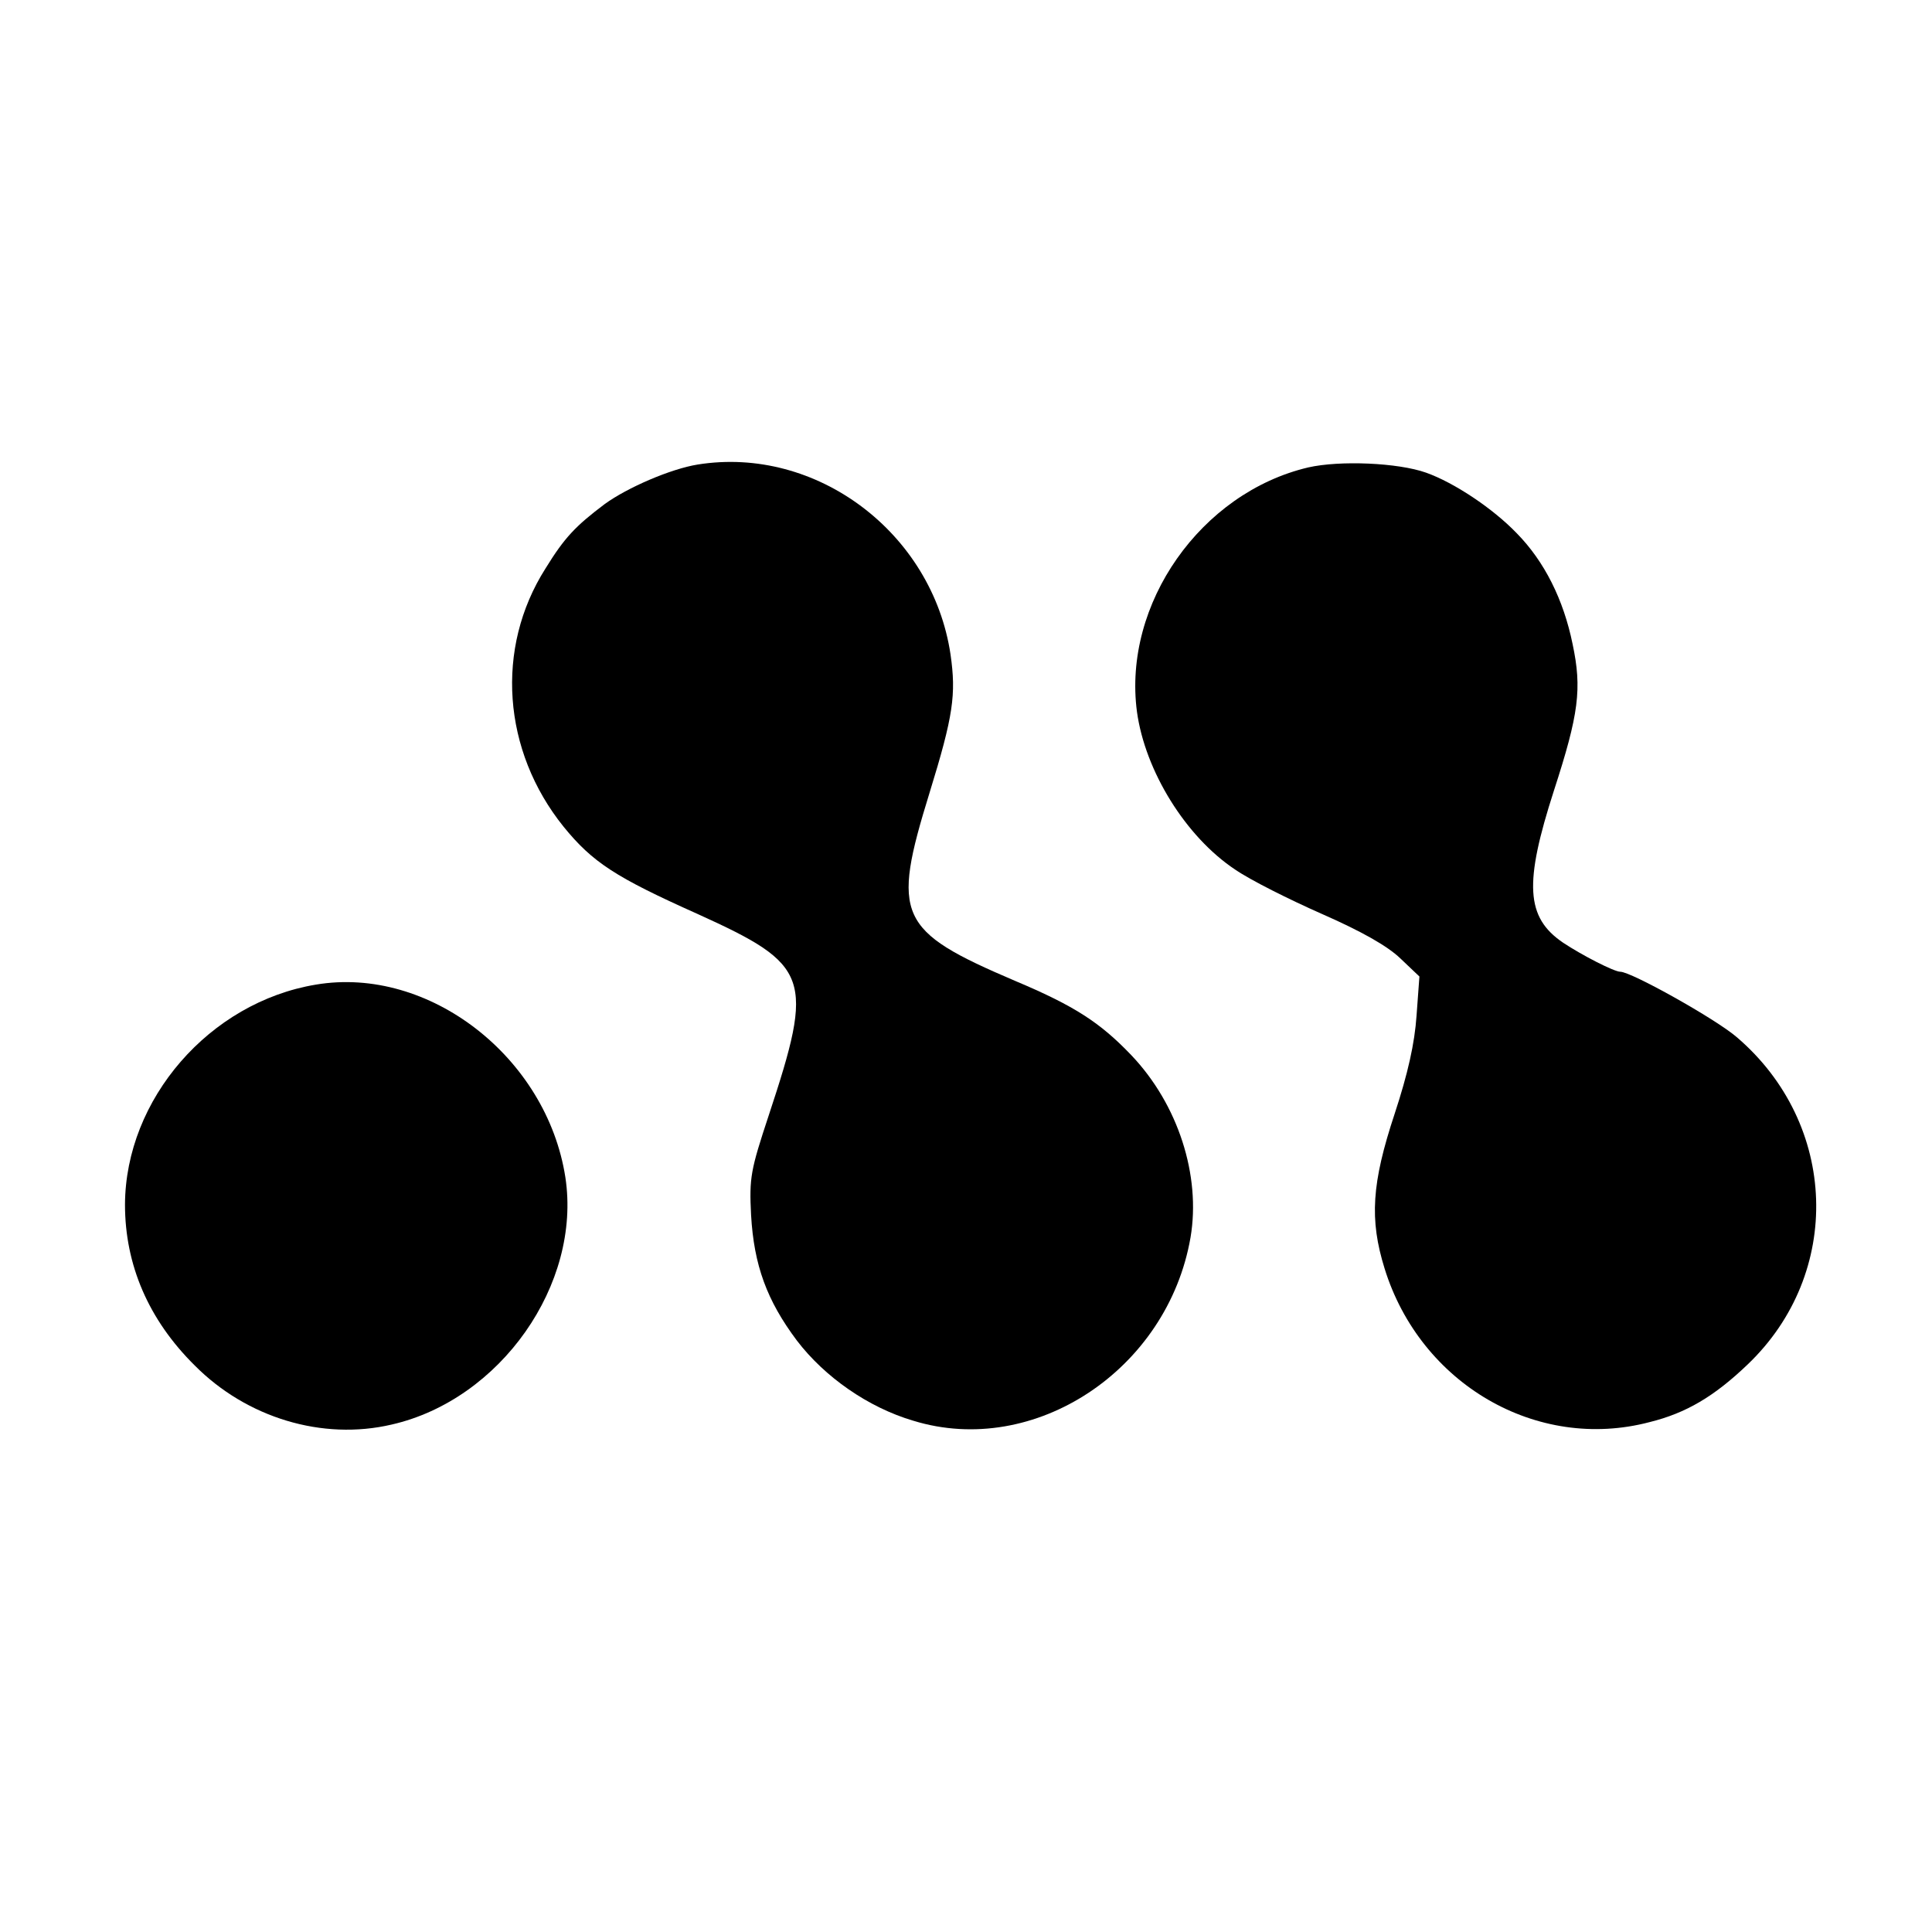
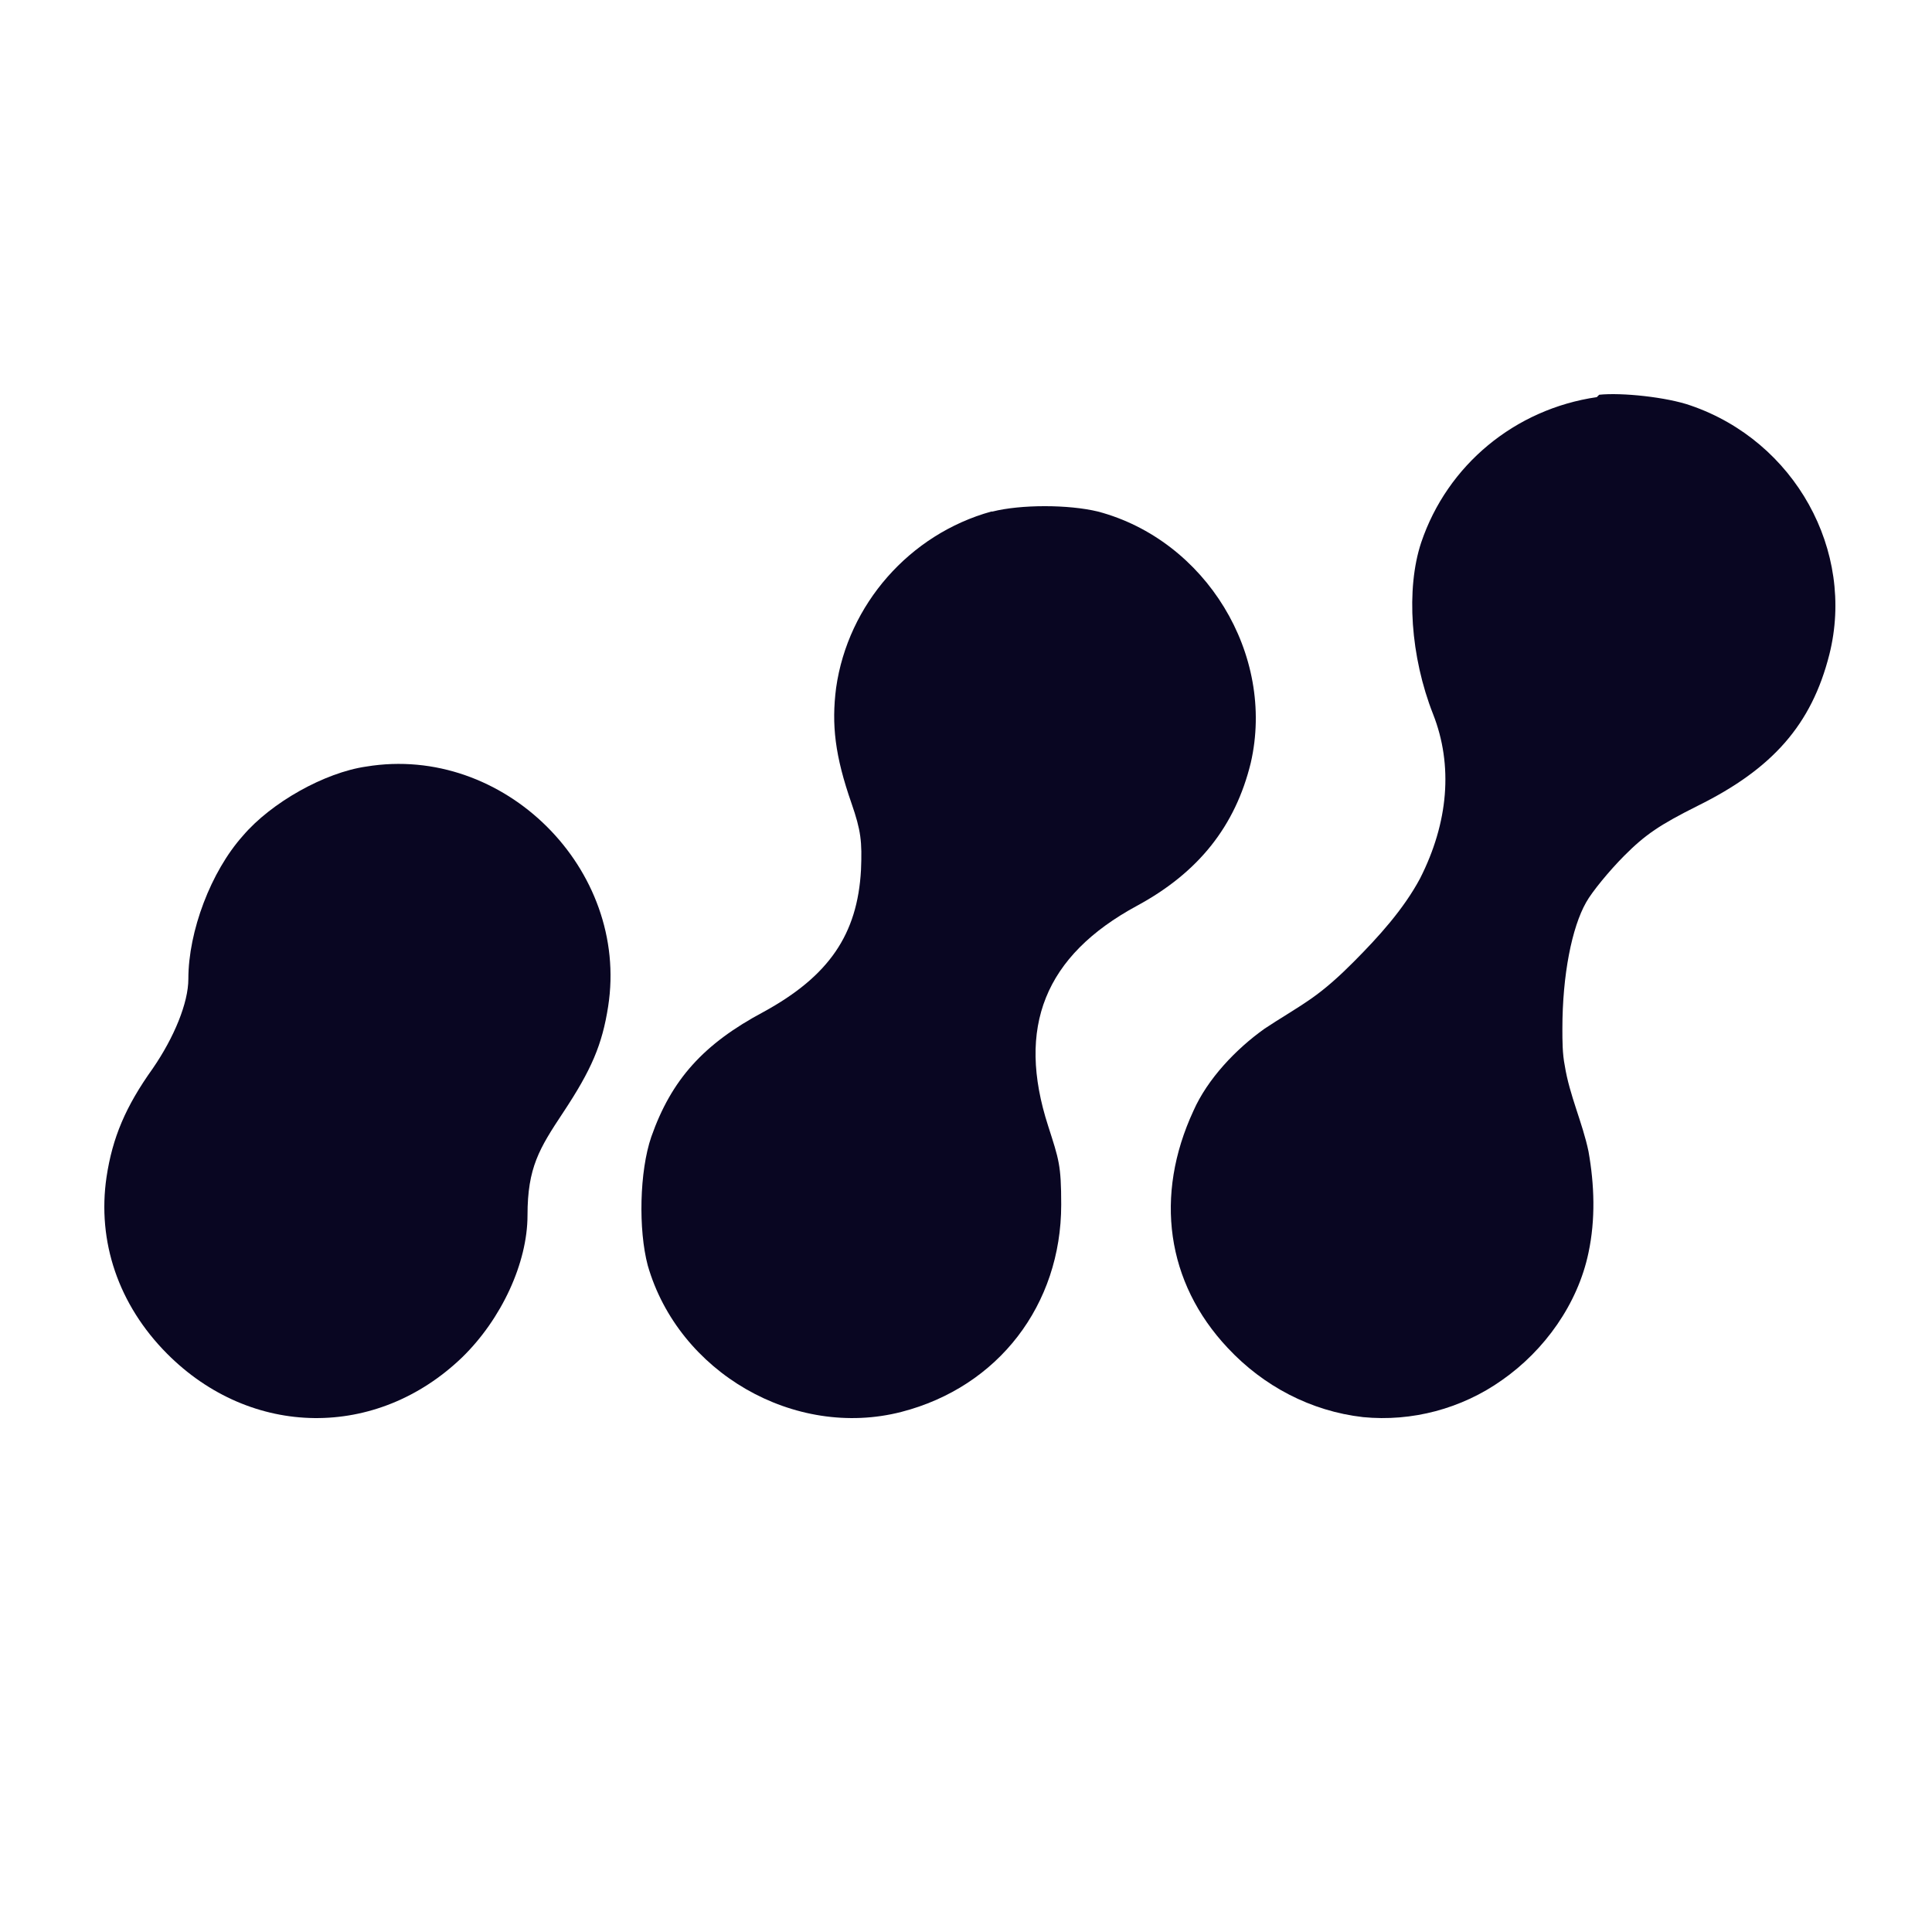
<svg xmlns="http://www.w3.org/2000/svg" width="128" height="128" viewBox="0 0 128 128" fill="none">
-   <path d="M46.221 30.777C44.45 31.062 41.574 32.295 40.056 33.401C38.128 34.855 37.401 35.614 36.137 37.669C32.786 42.948 33.292 49.744 37.338 54.77C39.266 57.141 40.783 58.121 46.221 60.555C53.681 63.938 53.965 64.728 50.931 73.895C49.73 77.531 49.635 78.005 49.761 80.502C49.951 83.822 50.804 86.161 52.796 88.816C54.629 91.219 57.506 93.242 60.509 94.127C68.538 96.593 77.358 90.744 78.875 81.988C79.571 77.879 78.053 73.168 74.956 69.912C72.901 67.763 71.225 66.656 67.242 64.981C59.466 61.662 59.055 60.713 61.584 52.526C63.164 47.405 63.354 46.014 62.975 43.359C61.774 35.298 54.092 29.513 46.221 30.777Z" fill="black" />
-   <path d="M86.675 30.968C79.562 32.643 74.378 40.009 75.326 47.153C75.864 51.073 78.55 55.435 81.838 57.616C82.85 58.312 85.442 59.608 87.591 60.556C90.184 61.694 91.922 62.674 92.776 63.496L94.04 64.697L93.85 67.289C93.724 69.123 93.281 71.114 92.396 73.801C90.879 78.385 90.721 80.788 91.733 84.043C94.103 91.694 101.817 96.182 109.277 94.222C111.711 93.622 113.576 92.515 115.789 90.397C122.111 84.36 121.795 74.465 115.062 68.712C113.671 67.511 108.076 64.381 107.349 64.381C106.938 64.381 104.788 63.275 103.555 62.453C101.09 60.777 100.963 58.533 102.955 52.369C104.598 47.311 104.82 45.636 104.187 42.664C103.587 39.724 102.322 37.195 100.489 35.33C98.908 33.686 96.348 31.979 94.483 31.316C92.618 30.652 88.761 30.494 86.675 30.968Z" fill="black" />
-   <path d="M20.925 65.234C13.876 66.404 8.312 72.821 8.281 79.807C8.281 83.79 9.83 87.425 12.896 90.46C16.342 93.937 21.368 95.455 25.951 94.38C33.159 92.736 38.533 85.086 37.458 78.005C36.225 70.039 28.417 63.97 20.925 65.234Z" fill="black" />
+   <path d="M105.792 26.311C100.368 27.1 95.888 30.811 94.158 35.942C93.136 39.021 93.451 43.521 94.944 47.31C96.281 50.705 95.966 54.494 94.08 58.205C92.979 60.258 91.328 62.073 89.678 63.731C88.813 64.6 87.87 65.468 86.848 66.178C85.826 66.889 84.725 67.52 83.782 68.152C81.895 69.494 80.009 71.468 79.066 73.599C76.472 79.204 77.258 84.968 81.345 89.31C83.704 91.836 86.848 93.494 90.306 93.888C93.529 94.204 96.831 93.336 99.504 91.441C102.333 89.468 104.534 86.389 105.242 82.994C105.713 80.784 105.635 78.494 105.242 76.284C104.849 74.389 103.984 72.573 103.67 70.599C103.512 69.81 103.512 68.942 103.512 68.152C103.512 64.6 104.141 61.442 105.085 59.784C105.478 59.073 106.657 57.652 107.6 56.705C109.015 55.284 109.958 54.652 112.474 53.389C117.426 50.942 120.02 48.021 121.199 43.363C122.928 36.495 118.919 29.232 112.002 26.863C110.43 26.311 107.443 25.995 105.949 26.153L105.792 26.311Z" fill="#090622" />
+   <path d="M65.677 33.891C60.261 35.39 56.18 40.046 55.395 45.569C55.081 48.015 55.316 50.067 56.415 53.223C57.043 55.038 57.121 55.748 57.043 57.642C56.808 61.903 54.924 64.664 50.607 67.031C46.604 69.162 44.484 71.529 43.15 75.317C42.365 77.605 42.287 81.471 42.915 83.838C44.956 90.94 52.648 95.359 59.712 93.544C66.148 91.887 70.308 86.442 70.308 79.814C70.308 77.175 70.151 76.816 69.445 74.606C67.325 68.057 69.209 63.323 75.331 60.009C79.413 57.8 81.846 54.722 82.867 50.54C84.515 43.36 79.884 35.785 72.741 33.891C70.779 33.417 67.639 33.417 65.755 33.891H65.677Z" fill="#090622" />
+   <path d="M24.264 50.787C21.514 51.182 17.979 53.159 16.093 55.372C13.972 57.744 12.479 61.697 12.479 64.859C12.479 66.44 11.536 68.733 10.122 70.788C8.315 73.318 7.451 75.373 7.058 77.982C6.429 82.251 7.844 86.441 11.065 89.682C16.643 95.295 24.971 95.374 30.628 89.919C33.221 87.39 34.949 83.674 34.949 80.512C34.949 77.35 35.735 76.085 37.306 73.713C39.192 70.867 39.899 69.207 40.292 66.677C41.706 57.586 33.378 49.285 24.264 50.787Z" fill="#090622" />
</svg>
